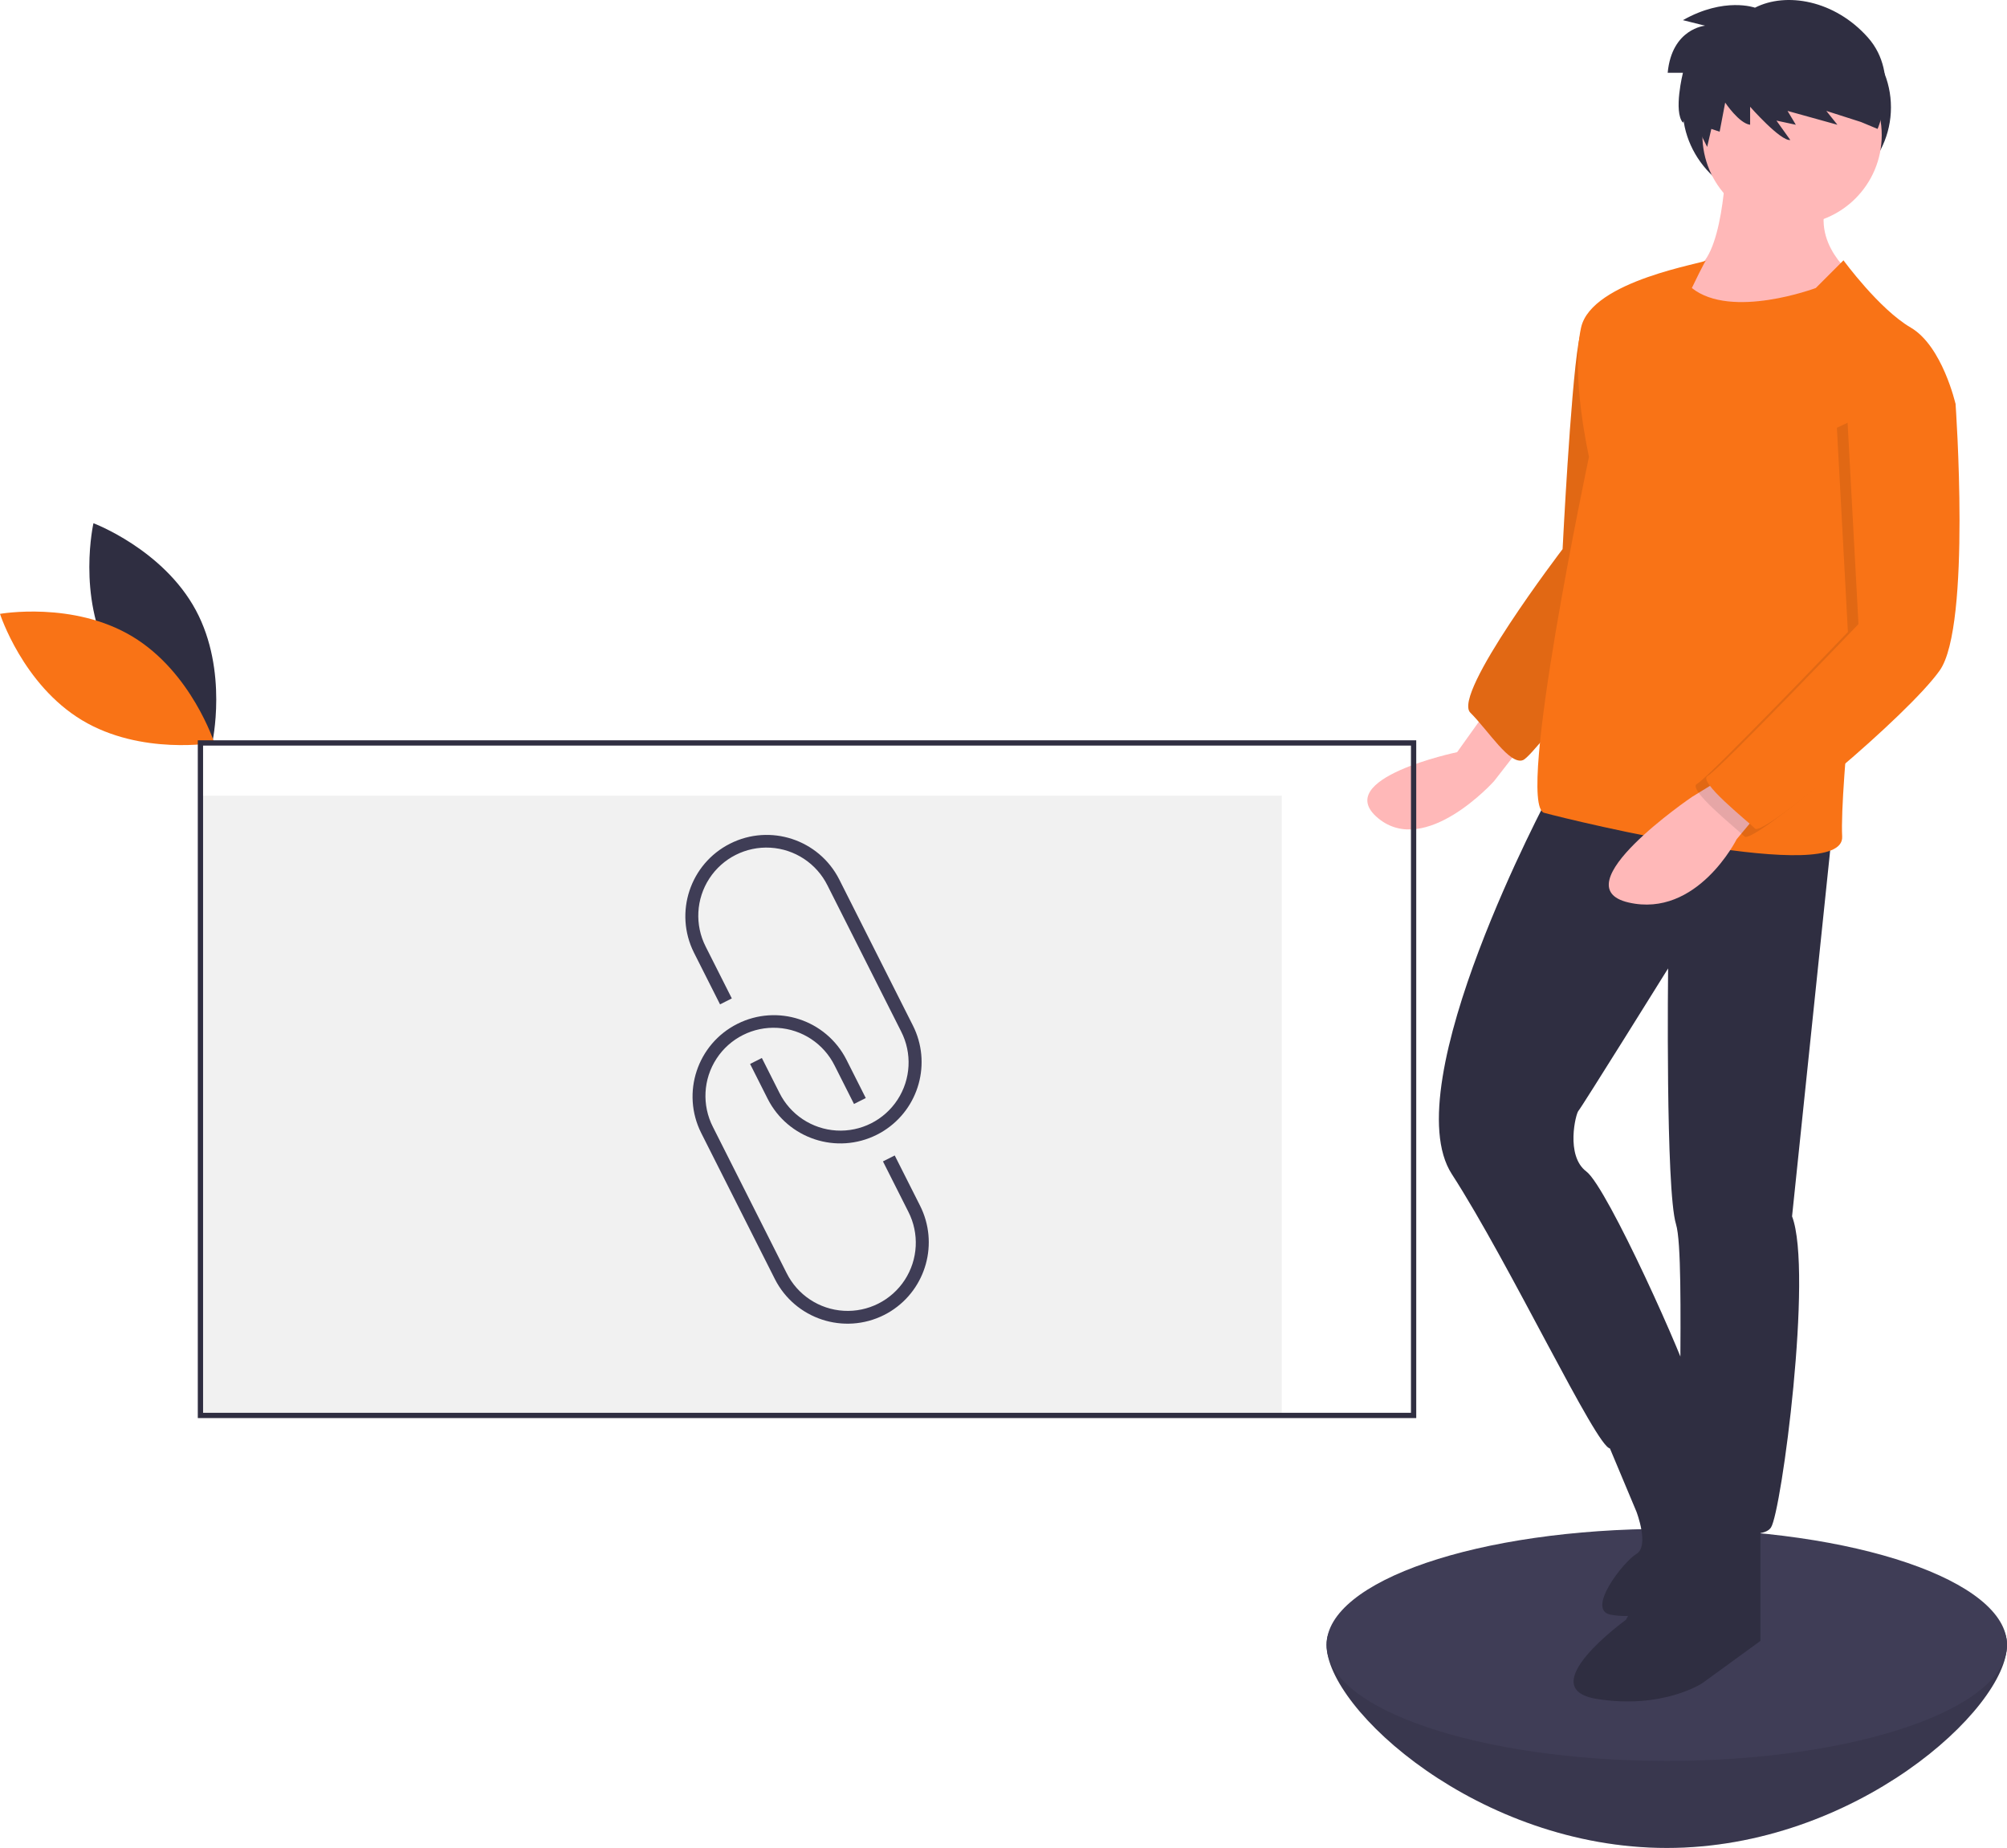
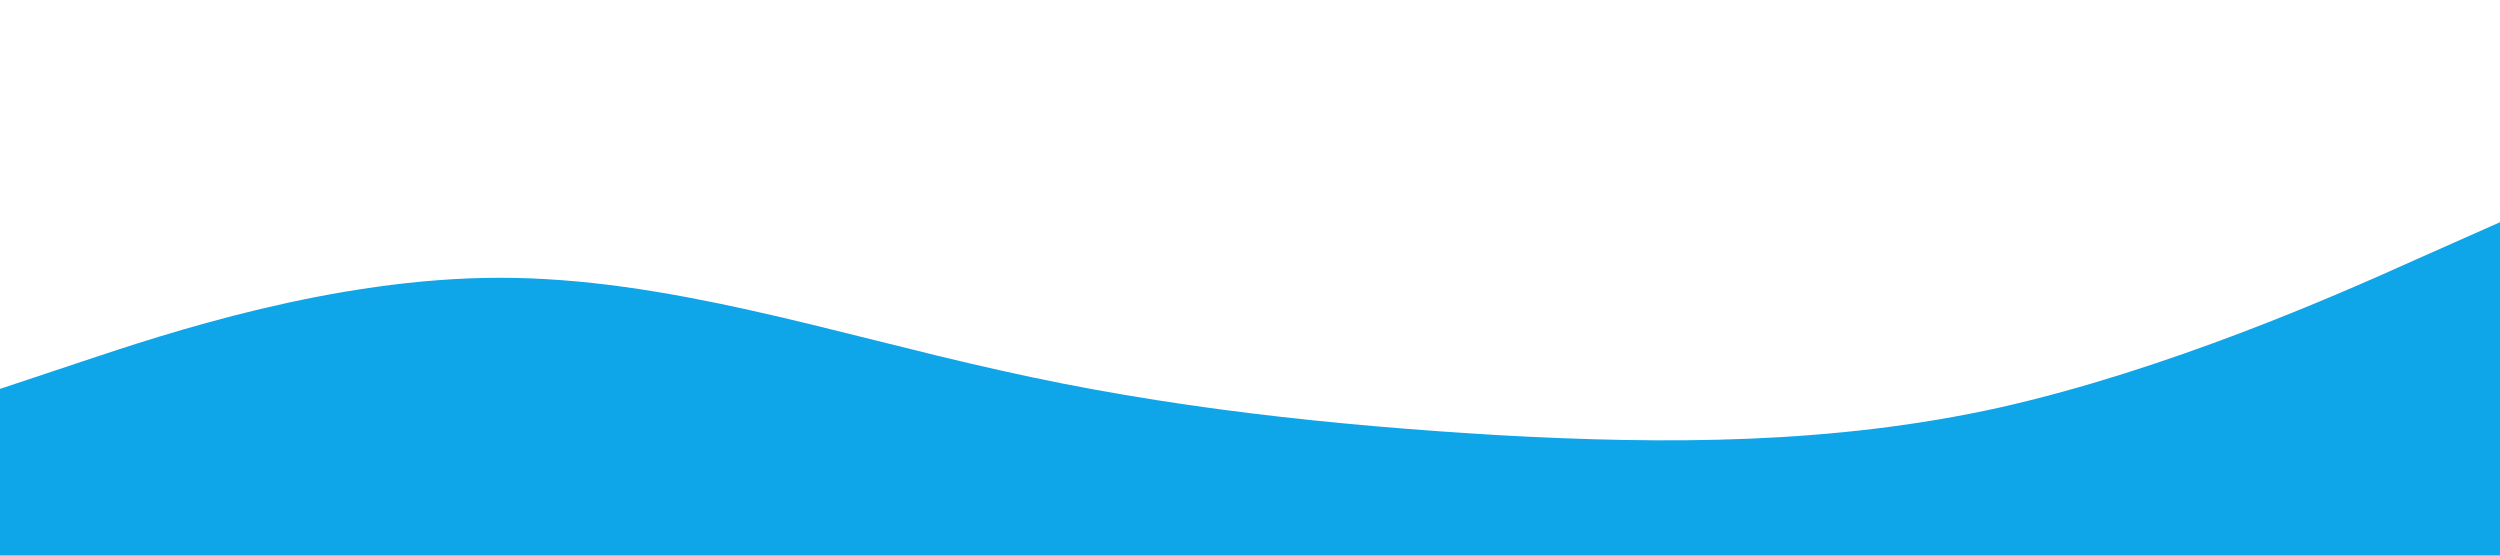
- <svg xmlns="http://www.w3.org/2000/svg" data-name="Layer 1" width="761" height="700.71" viewBox="0 0 761 700.71">
-   <path d="M261.134,348.568c12.428,23.049,38.806,32.944,38.806,32.944s6.227-27.475-6.201-50.524-38.806-32.944-38.806-32.944S248.706,325.519,261.134,348.568Z" transform="translate(-219.5 -99.64489)" fill="#2f2e41" />
-   <path d="M269.677,340.985c22.438,13.5,31.08,40.314,31.08,40.314s-27.738,4.927-50.177-8.573S219.5,332.412,219.5,332.412,247.238,327.485,269.677,340.985Z" transform="translate(-219.5 -99.64489)" fill="#f97316" />
-   <path d="M980.5,723.355c0,24.301-57.755,77-129,77s-129-52.699-129-77,57.755-11,129-11S980.5,699.055,980.5,723.355Z" transform="translate(-219.5 -99.64489)" fill="#3f3d56" />
-   <path d="M980.5,723.355c0,24.301-57.755,77-129,77s-129-52.699-129-77,57.755-11,129-11S980.5,699.055,980.5,723.355Z" transform="translate(-219.5 -99.64489)" opacity="0.1" />
-   <ellipse cx="632" cy="623.71" rx="129" ry="44" fill="#3f3d56" />
-   <rect x="76" y="301.71" width="410" height="234" fill="#f1f1f1" />
-   <ellipse cx="677.5" cy="40.71" rx="39.5" ry="37" fill="#2f2e41" />
-   <path d="M782,370.855l-10,14s-48,10-30,25,44-14,44-14l14-18Z" transform="translate(-219.5 -99.64489)" fill="#ffb8b8" />
-   <path d="M834,211.855s-13,0-16,18-6,78-6,78-42,55-35,62,15,20,20,18,48-61,48-61Z" transform="translate(-219.5 -99.64489)" fill="#f97316" />
-   <path d="M834,211.855s-13,0-16,18-6,78-6,78-42,55-35,62,15,20,20,18,48-61,48-61Z" transform="translate(-219.5 -99.64489)" opacity="0.1" />
-   <path d="M874,160.855s-1,39-13,41-8,15-8,15,39,23,65,0l5-12s-18-13-10-31Z" transform="translate(-219.5 -99.64489)" fill="#ffb8b8" />
-   <path d="M807,400.855s-59,110-37,144,55,104,60,104,33-14,31-23-32-76-40-82-4-22-3-23,34-54,34-54-1,84,3,97-1,106,4,110,28,11,32,5,16-97,8-118l15-144Z" transform="translate(-219.5 -99.64489)" fill="#2f2e41" />
-   <path d="M861,667.855l-25,46s-36,26-11,30,40-6,40-6l22-16v-46Z" transform="translate(-219.5 -99.64489)" fill="#2f2e41" />
-   <path d="M827,641.855l13,31s5,13,0,16-19,21-10,23a29.299,29.299,0,0,0,5.495.546,55.566,55.566,0,0,0,40.398-16.439L884,687.855s-27.77-63.948-27.385-63.474S827,641.855,827,641.855Z" transform="translate(-219.5 -99.64489)" fill="#2f2e41" />
-   <circle cx="679.5" cy="51.21" r="34" fill="#ffb8b8" />
-   <path d="M918.5,198.355l-10.5,10.5s-32,12-47,0c0,0,5.5-11.5,5.5-10.5s-43.5,7.5-47.5,25.5,3,49,3,49-28,132-17,135,114,28,113,9,8-97,8-97l35-67s-5-22-17-29S918.5,198.355,918.5,198.355Z" transform="translate(-219.5 -99.64489)" fill="#f97316" />
-   <path d="M874,393.855l-13,8s-50,34-24,40,41-24,41-24l10-12Z" transform="translate(-219.5 -99.64489)" fill="#ffb8b8" />
-   <path d="M948,246.855l9,9s6,84-6,101-67,63-70,60-22-18-18-20,57.183-57.569,57.183-57.569L916,261.855Z" transform="translate(-219.5 -99.64489)" opacity="0.1" />
-   <path d="M952,243.855l9,9s6,84-6,101-67,63-70,60-22-18-18-20,57.183-57.569,57.183-57.569L920,258.855Z" transform="translate(-219.5 -99.64489)" fill="#f97316" />
-   <path d="M884.938,102.56s-11.558-4.203-27.318,4.728l8.405,2.101s-12.608,1.051-14.184,17.862h5.779s-3.677,14.71,0,18.912l2.364-4.465,6.829,13.659,1.576-6.829,3.152,1.051,2.101-11.032s5.253,7.88,9.456,8.405v-6.829s11.558,13.134,15.235,12.608l-5.253-7.355,7.355,1.576-3.152-5.253,18.912,5.253-4.203-5.253,13.134,4.203,6.304,2.627s8.931-20.488-3.677-34.673S896.759,96.519,884.938,102.56Z" transform="translate(-219.5 -99.64489)" fill="#2f2e41" />
-   <path d="M554.598,528.438q-1.26.794-2.607,1.474a30.876,30.876,0,0,1-41.426-13.649l-6.652-13.191,4.465-2.251,6.652,13.191a25.842,25.842,0,1,0,46.146-23.274l-27.936-55.394A25.842,25.842,0,1,0,487.093,458.617l9.891,19.612-4.465,2.251L482.628,460.869a30.842,30.842,0,0,1,55.076-27.776l27.936,55.394a30.847,30.847,0,0,1-11.043,39.951Z" transform="translate(-219.5 -99.64489)" fill="#3f3d56" />
-   <path d="M557.3,596.809q-1.242.783-2.577,1.457a30.876,30.876,0,0,1-41.426-13.649l-27.936-55.394a30.842,30.842,0,0,1,55.076-27.776L547.775,516l-4.465,2.251-7.339-14.552a25.842,25.842,0,1,0-46.146,23.274l27.936,55.394a25.842,25.842,0,1,0,46.146-23.274l-9.616-19.067,4.465-2.251,9.616,19.067A30.886,30.886,0,0,1,557.3,596.809Z" transform="translate(-219.5 -99.64489)" fill="#3f3d56" />
-   <path d="M756.5,637.355h-462v-257h462Zm-460-2h458v-253h-458Z" transform="translate(-219.5 -99.64489)" fill="#2f2e41" />
+ <svg xmlns="http://www.w3.org/2000/svg" viewBox="0 0 1440 320">
+   <path fill="#0ea5e9" fill-opacity="1" d="M0,224L48,208C96,192,192,160,288,160C384,160,480,192,576,213.3C672,235,768,245,864,250.7C960,256,1056,256,1152,234.7C1248,213,1344,171,1392,149.3L1440,128L1440,320L1392,320C1344,320,1248,320,1152,320C1056,320,960,320,864,320C768,320,672,320,576,320C480,320,384,320,288,320C192,320,96,320,48,320L0,320Z" />
</svg>
